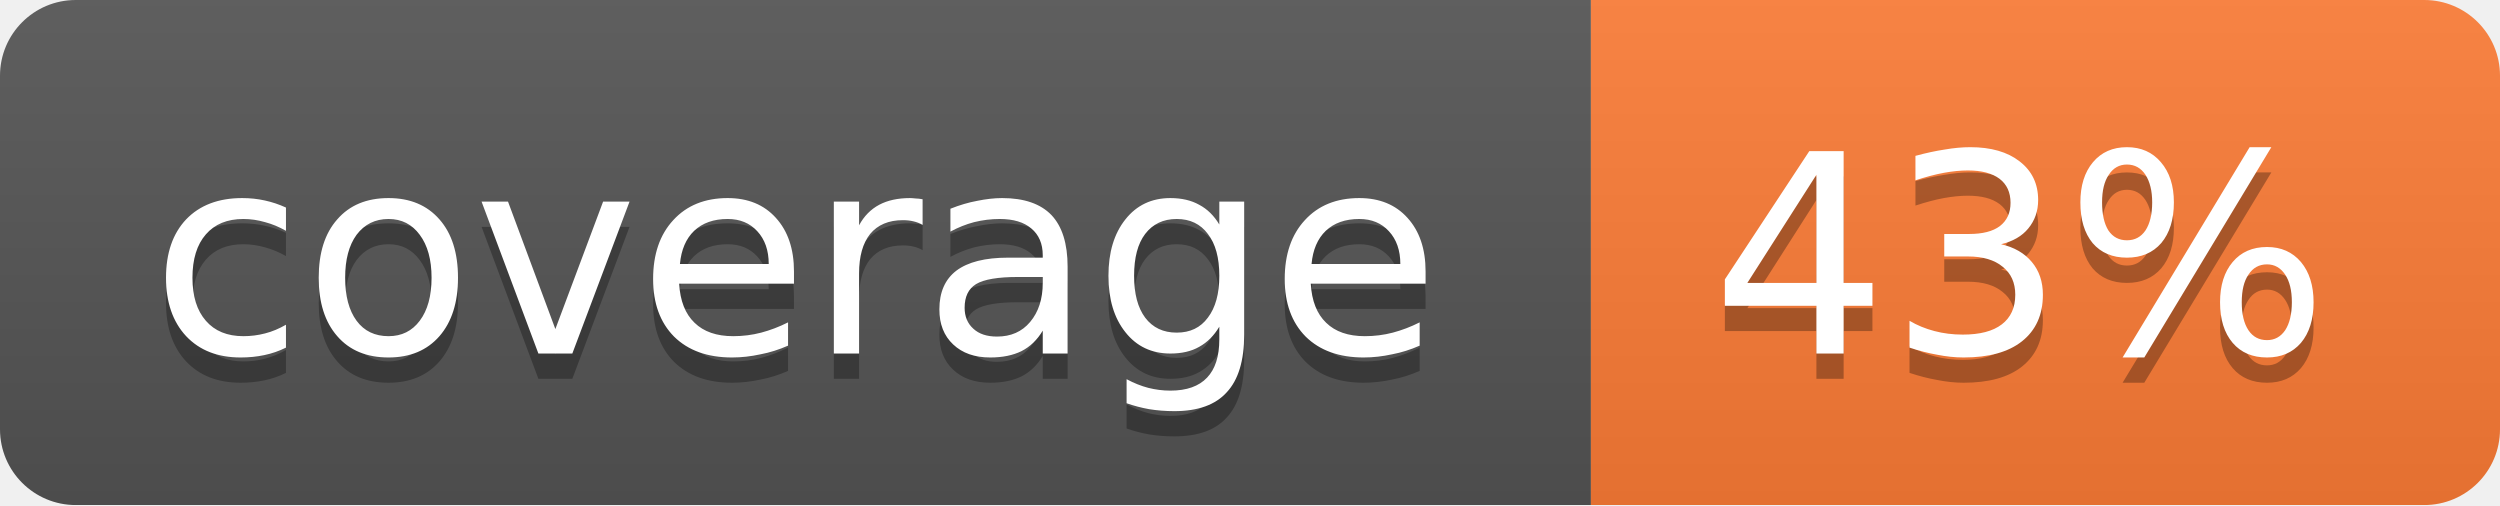
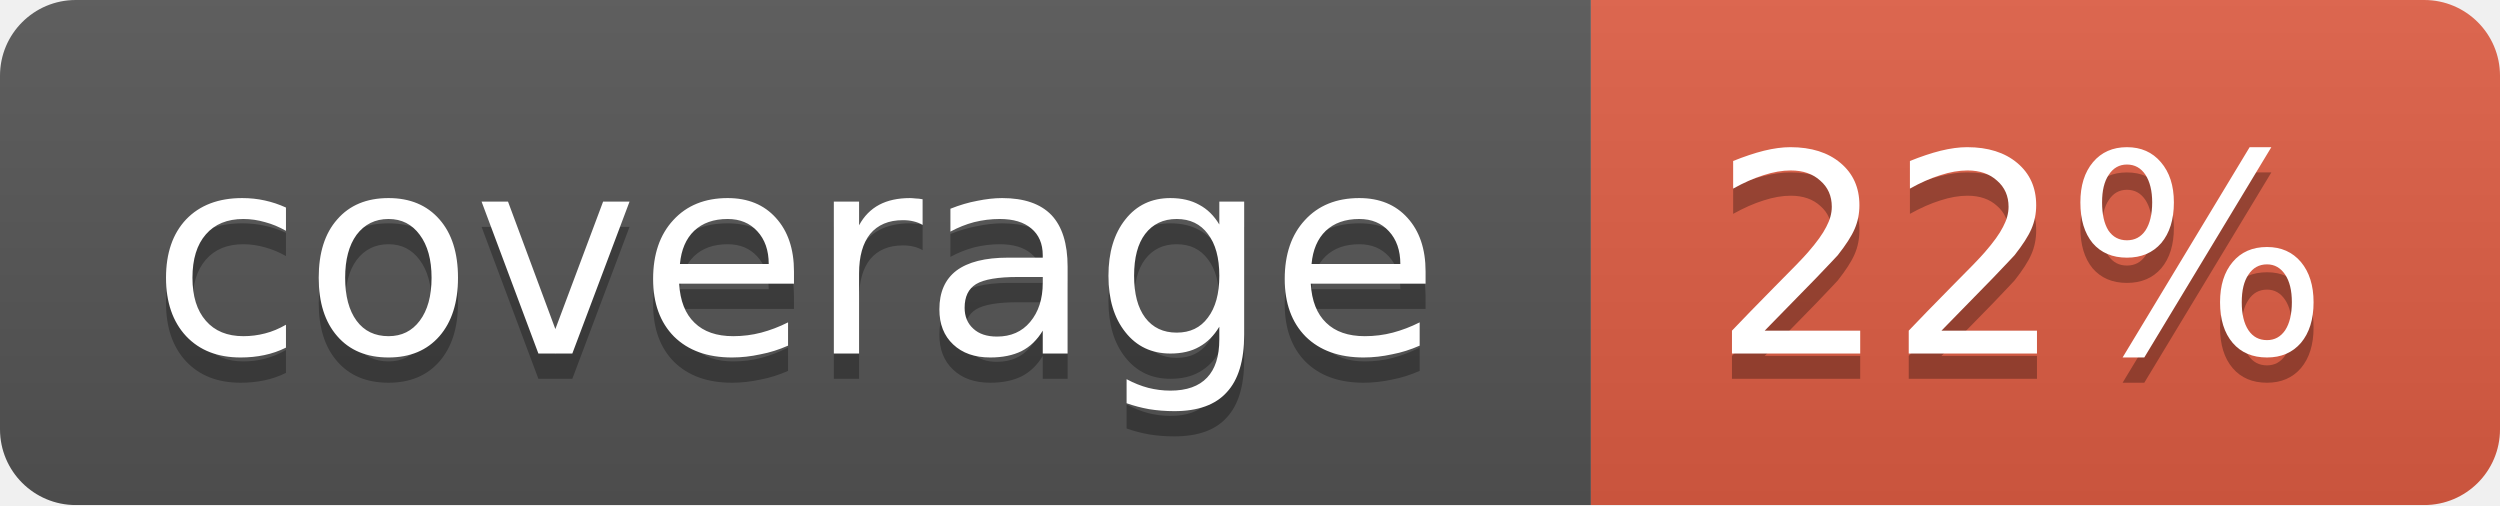
<svg xmlns="http://www.w3.org/2000/svg" width="99" height="20">
  <linearGradient id="b" x2="0" y2="100%">
    <stop offset="0" stop-color="#bbb" stop-opacity=".1" />
    <stop offset="1" stop-opacity=".1" />
  </linearGradient>
  <mask id="a">
    <rect width="99" height="20" rx="3" fill="#fff" />
  </mask>
  <g mask="url(#a)">
    <path fill="#555" d="M0 0h63v20H0z" />
-     <path fill="#fe7d37" d="M63 0h36v20H63z" />
+     <path fill="#e05d44" d="M63 0h36v20H63z" />
    <path fill="url(#b)" d="M0 0h99v20H0z" />
  </g>
  <g fill="#fff" text-anchor="middle" font-family="DejaVu Sans,Verdana,Geneva,sans-serif" font-size="11">
    <text x="31.5" y="15" fill="#010101" fill-opacity=".3">coverage</text>
    <text x="31.5" y="14">coverage</text>
-     <text x="80" y="15" fill="#010101" fill-opacity=".3">43%</text>
-     <text x="80" y="14">43%</text>
+     <text x="80" y="15" fill="#010101" fill-opacity=".3">22%</text>
+     <text x="80" y="14">22%</text>
  </g>
</svg>
